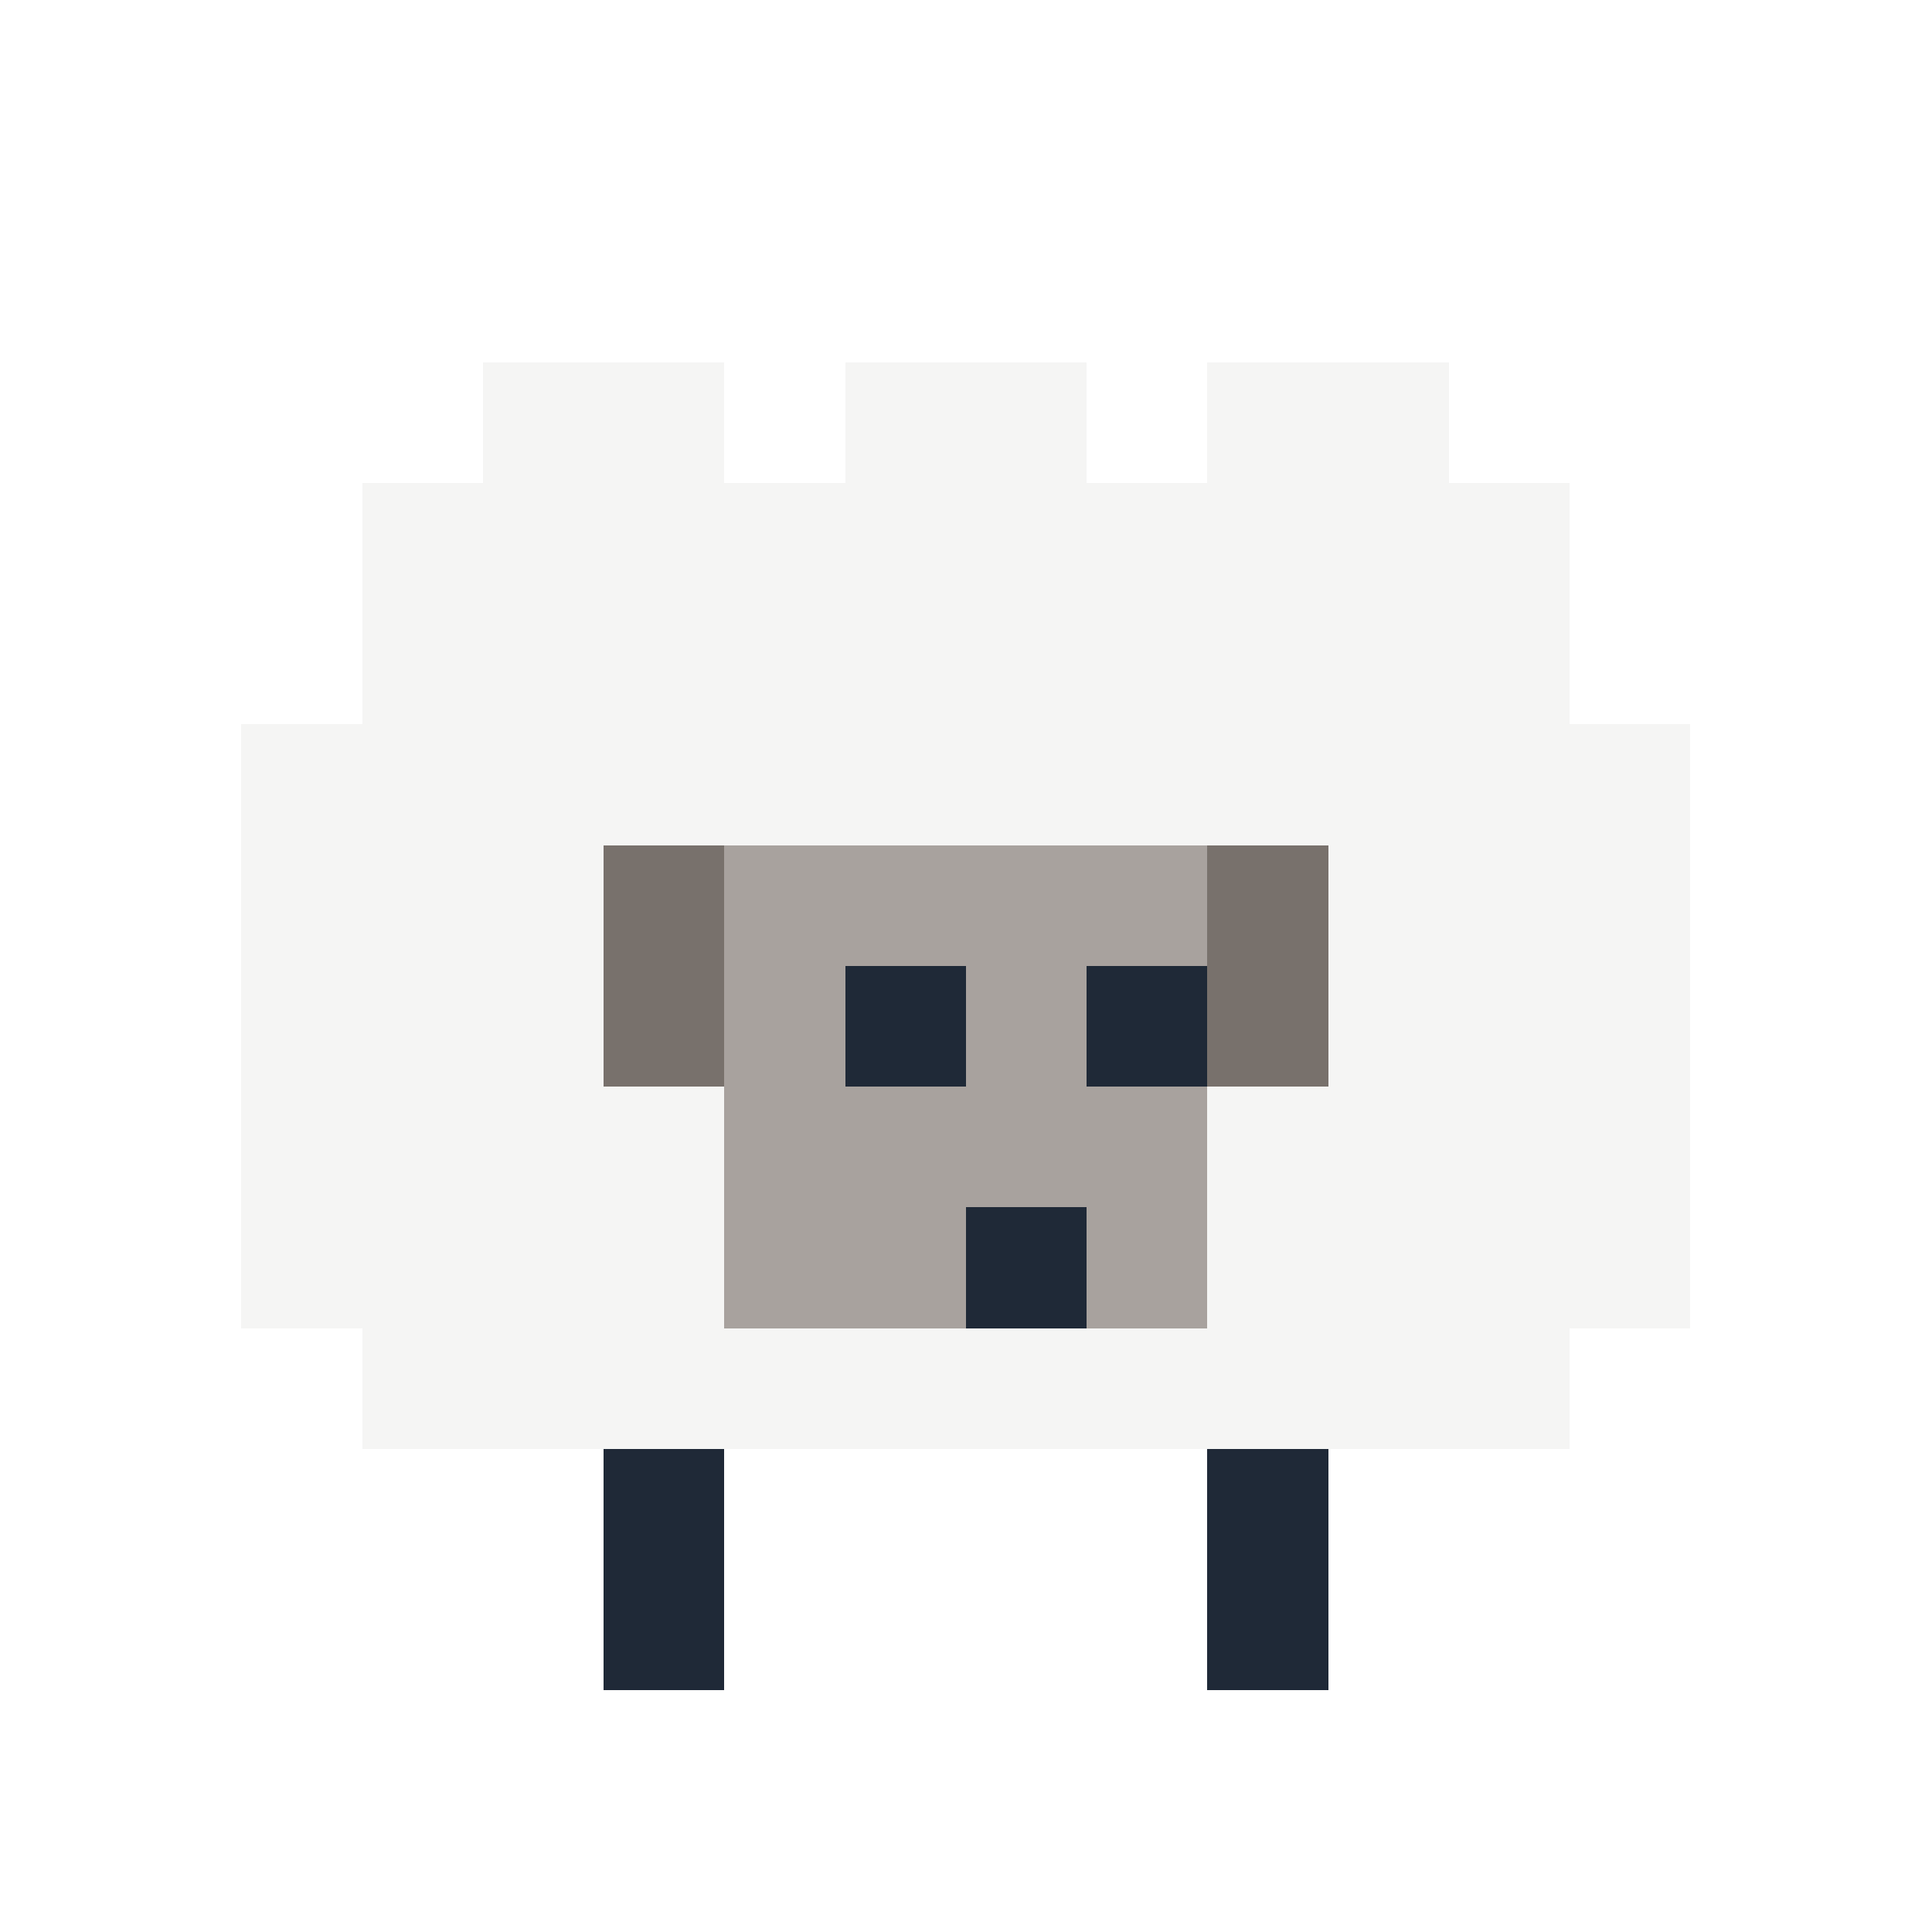
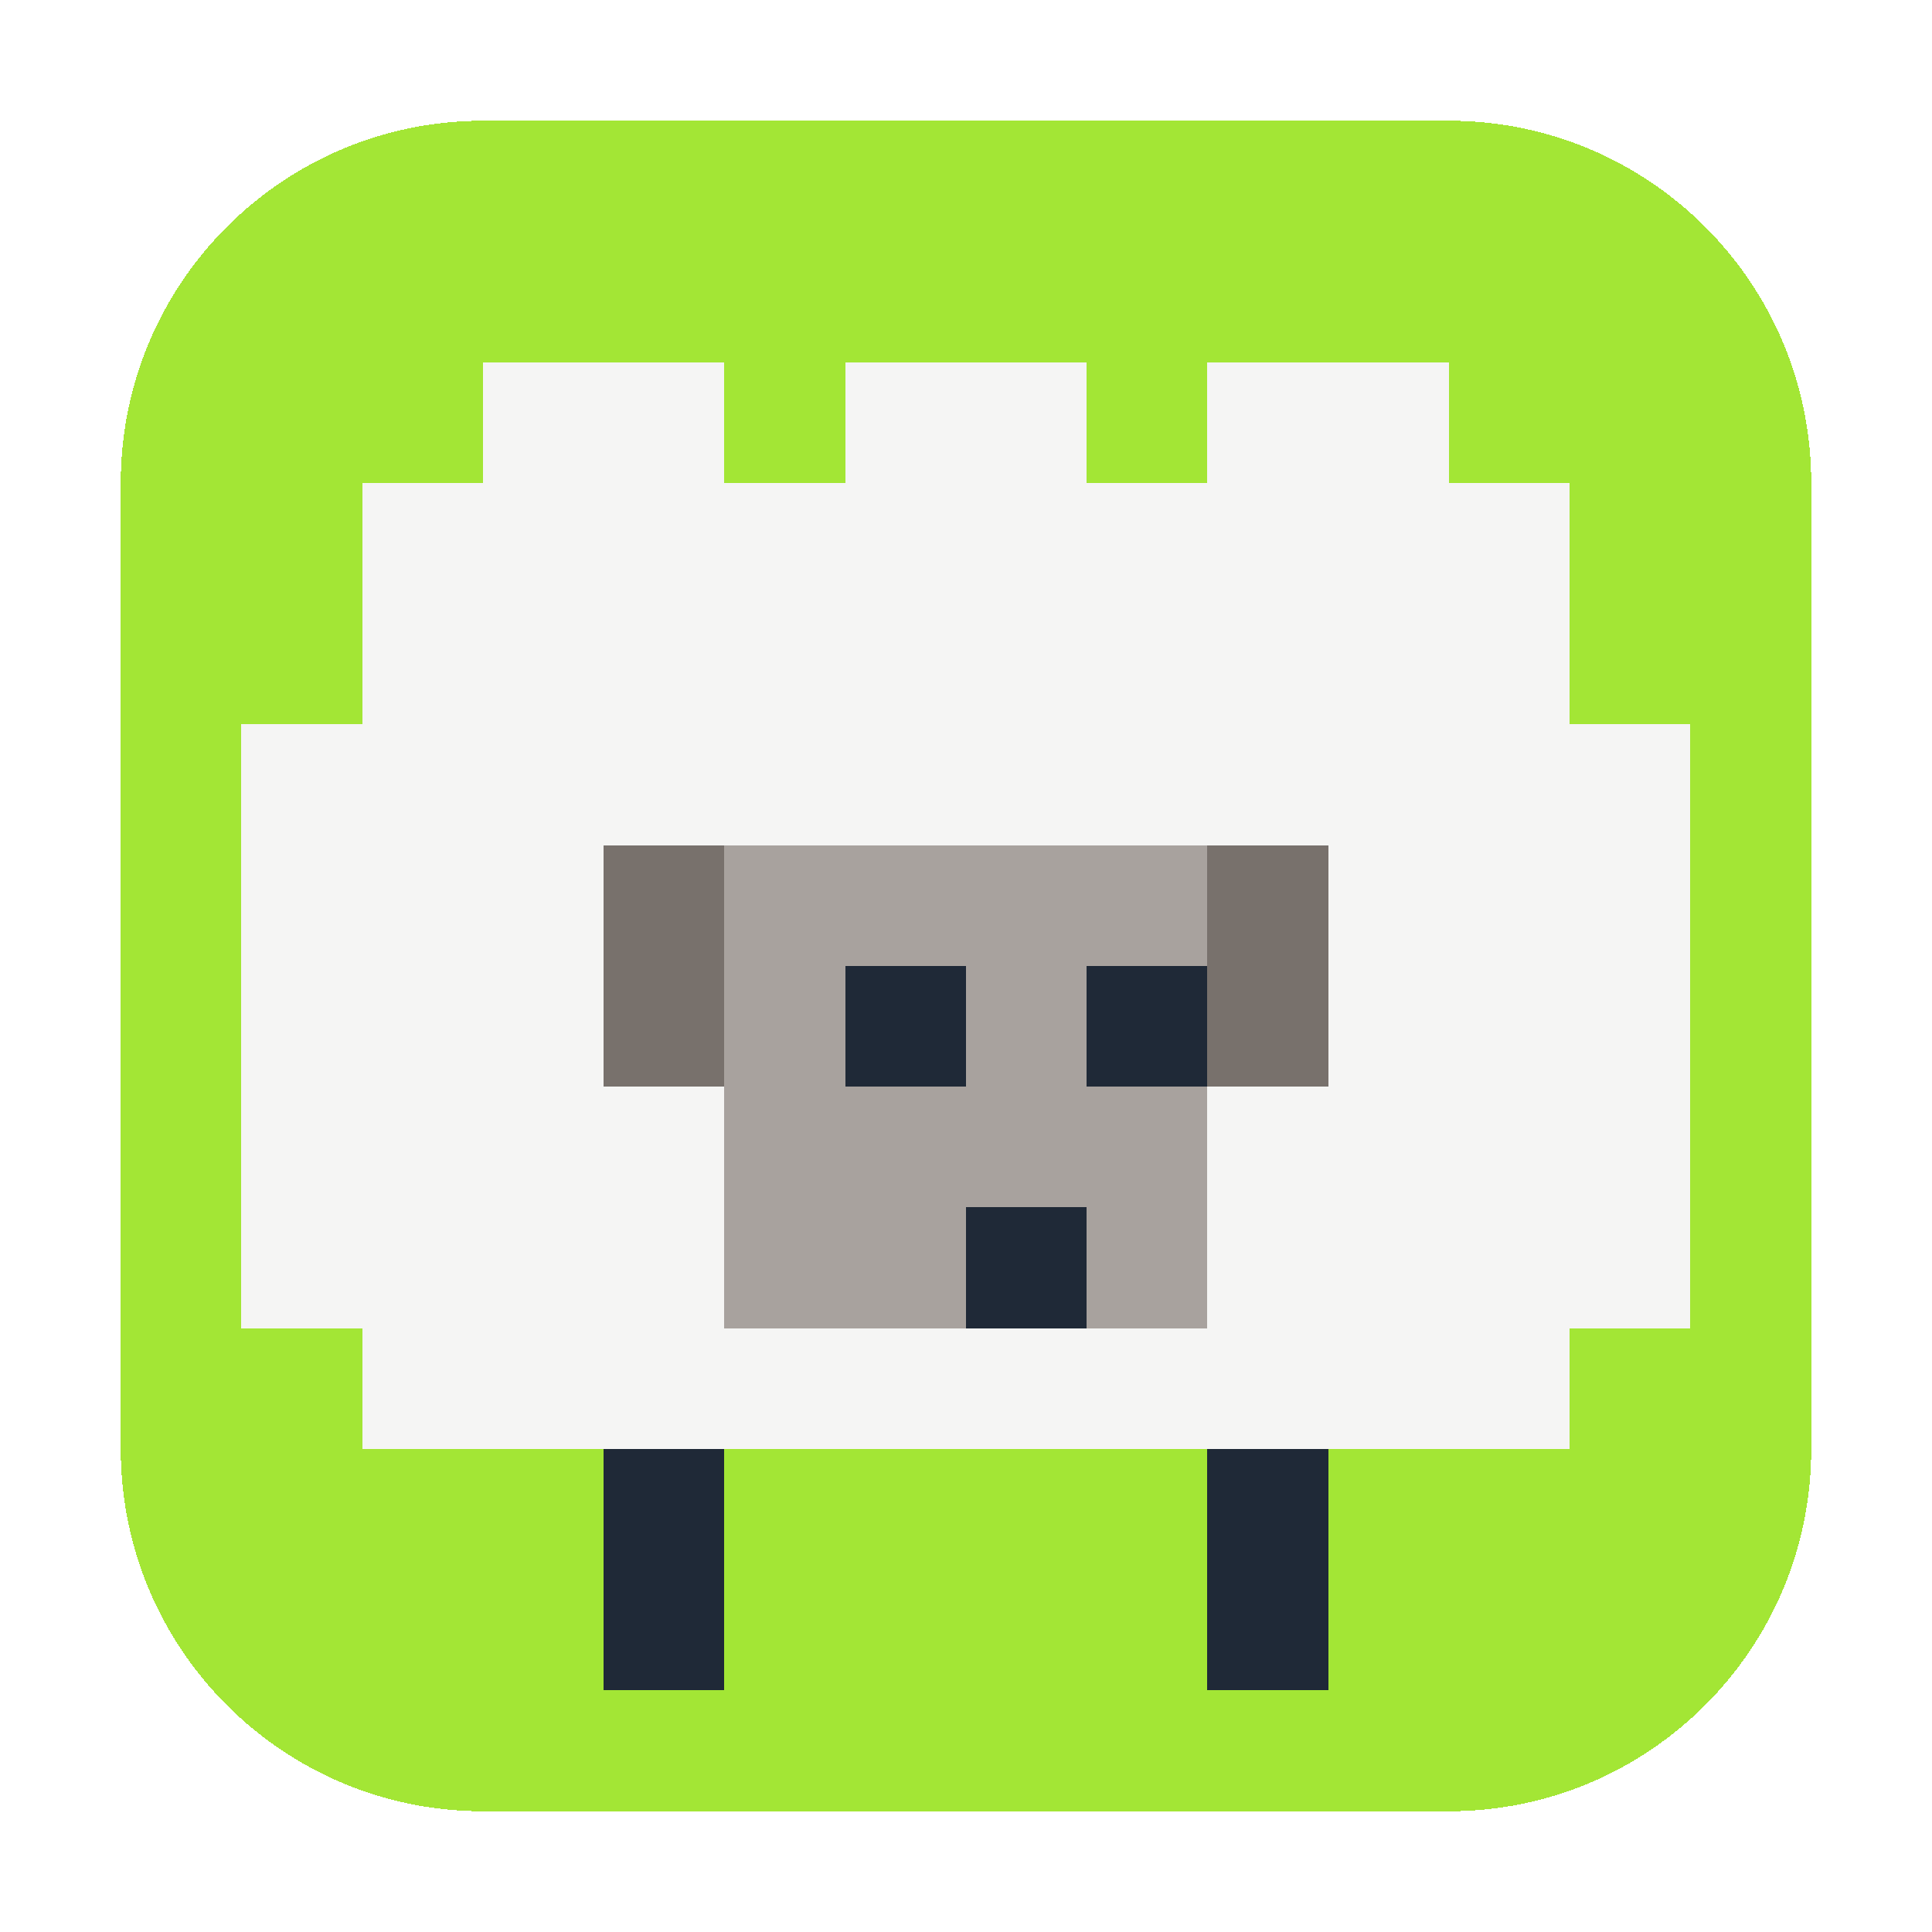
<svg xmlns="http://www.w3.org/2000/svg" viewBox="0 0 16 16" shape-rendering="crispEdges">
+   <rect x="1" y="1" width="14" height="14" rx="3" fill="#a3e635" />
  <rect x="3" y="4" width="10" height="8" fill="#f5f5f4" />
  <rect x="2" y="6" width="1" height="5" fill="#f5f5f4" />
  <rect x="13" y="6" width="1" height="5" fill="#f5f5f4" />
  <rect x="4" y="3" width="2" height="1" fill="#f5f5f4" />
  <rect x="7" y="3" width="2" height="1" fill="#f5f5f4" />
  <rect x="10" y="3" width="2" height="1" fill="#f5f5f4" />
  <rect x="6" y="7" width="4" height="4" fill="#a8a29e" />
  <rect x="5" y="7" width="1" height="2" fill="#78716c" />
  <rect x="10" y="7" width="1" height="2" fill="#78716c" />
  <rect x="7" y="8" width="1" height="1" fill="#1f2937" />
  <rect x="9" y="8" width="1" height="1" fill="#1f2937" />
  <rect x="8" y="10" width="1" height="1" fill="#1f2937" />
  <rect x="5" y="12" width="1" height="2" fill="#1f2937" />
  <rect x="10" y="12" width="1" height="2" fill="#1f2937" />
</svg>
